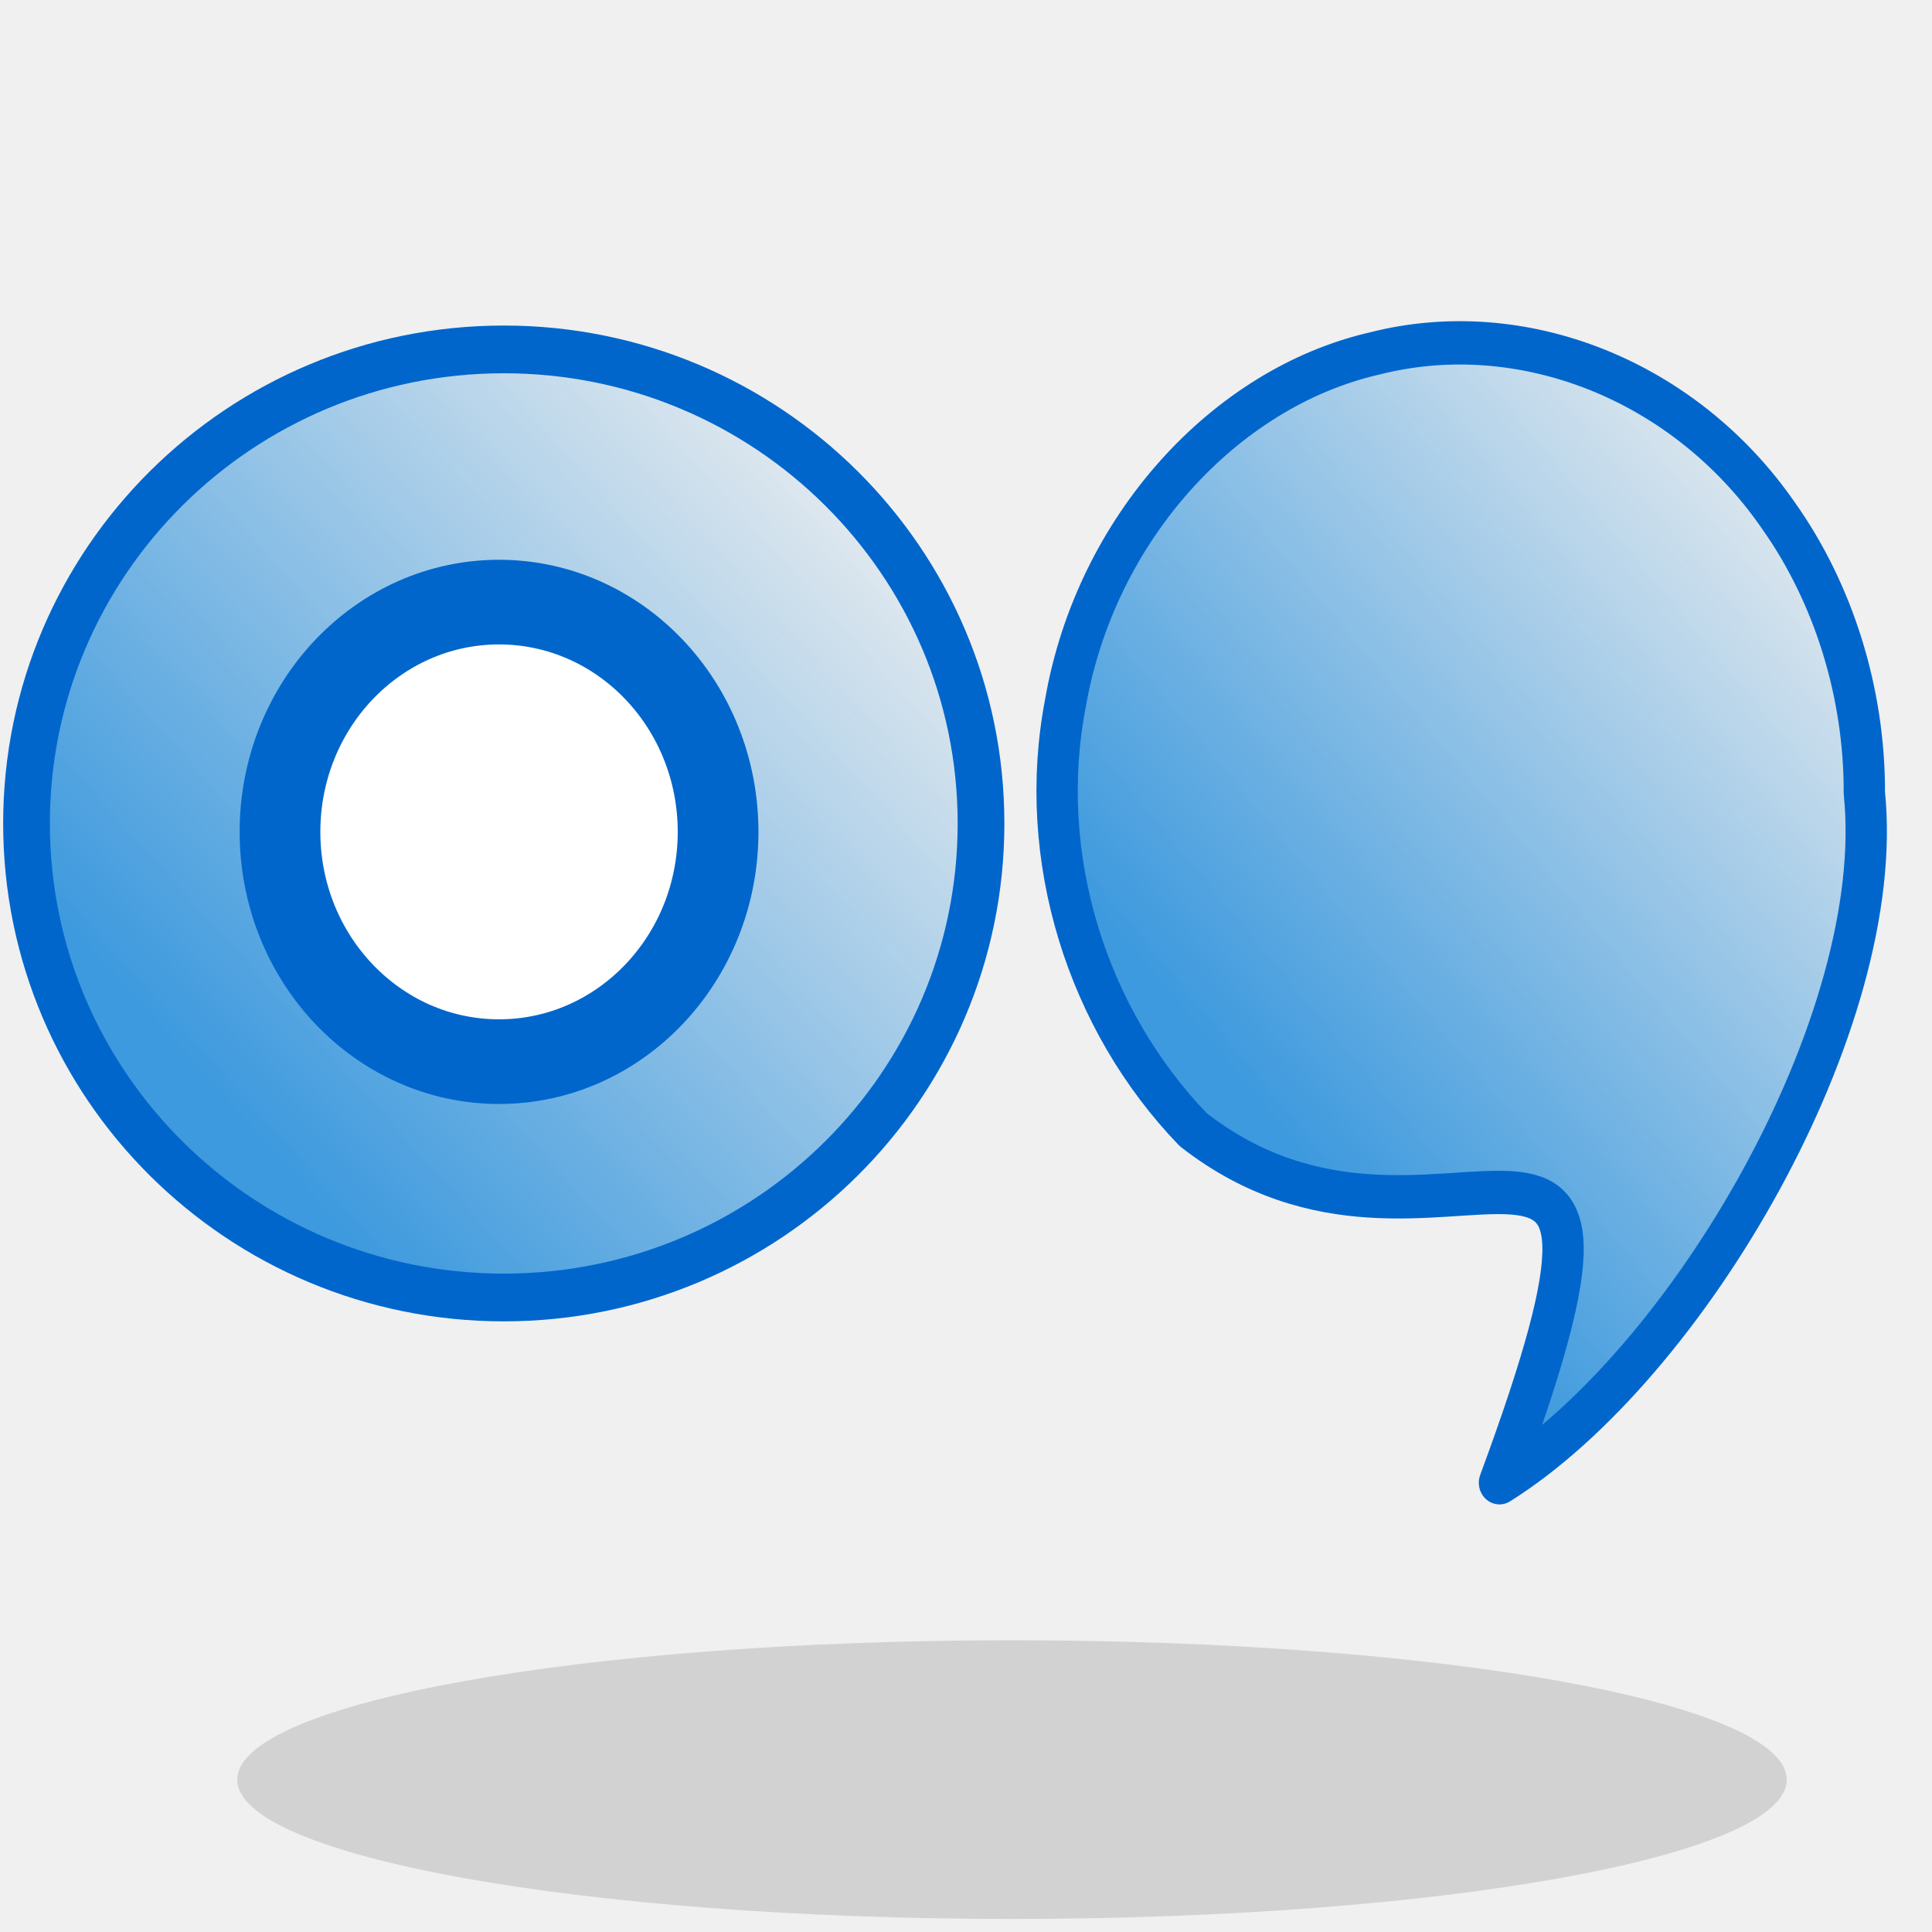
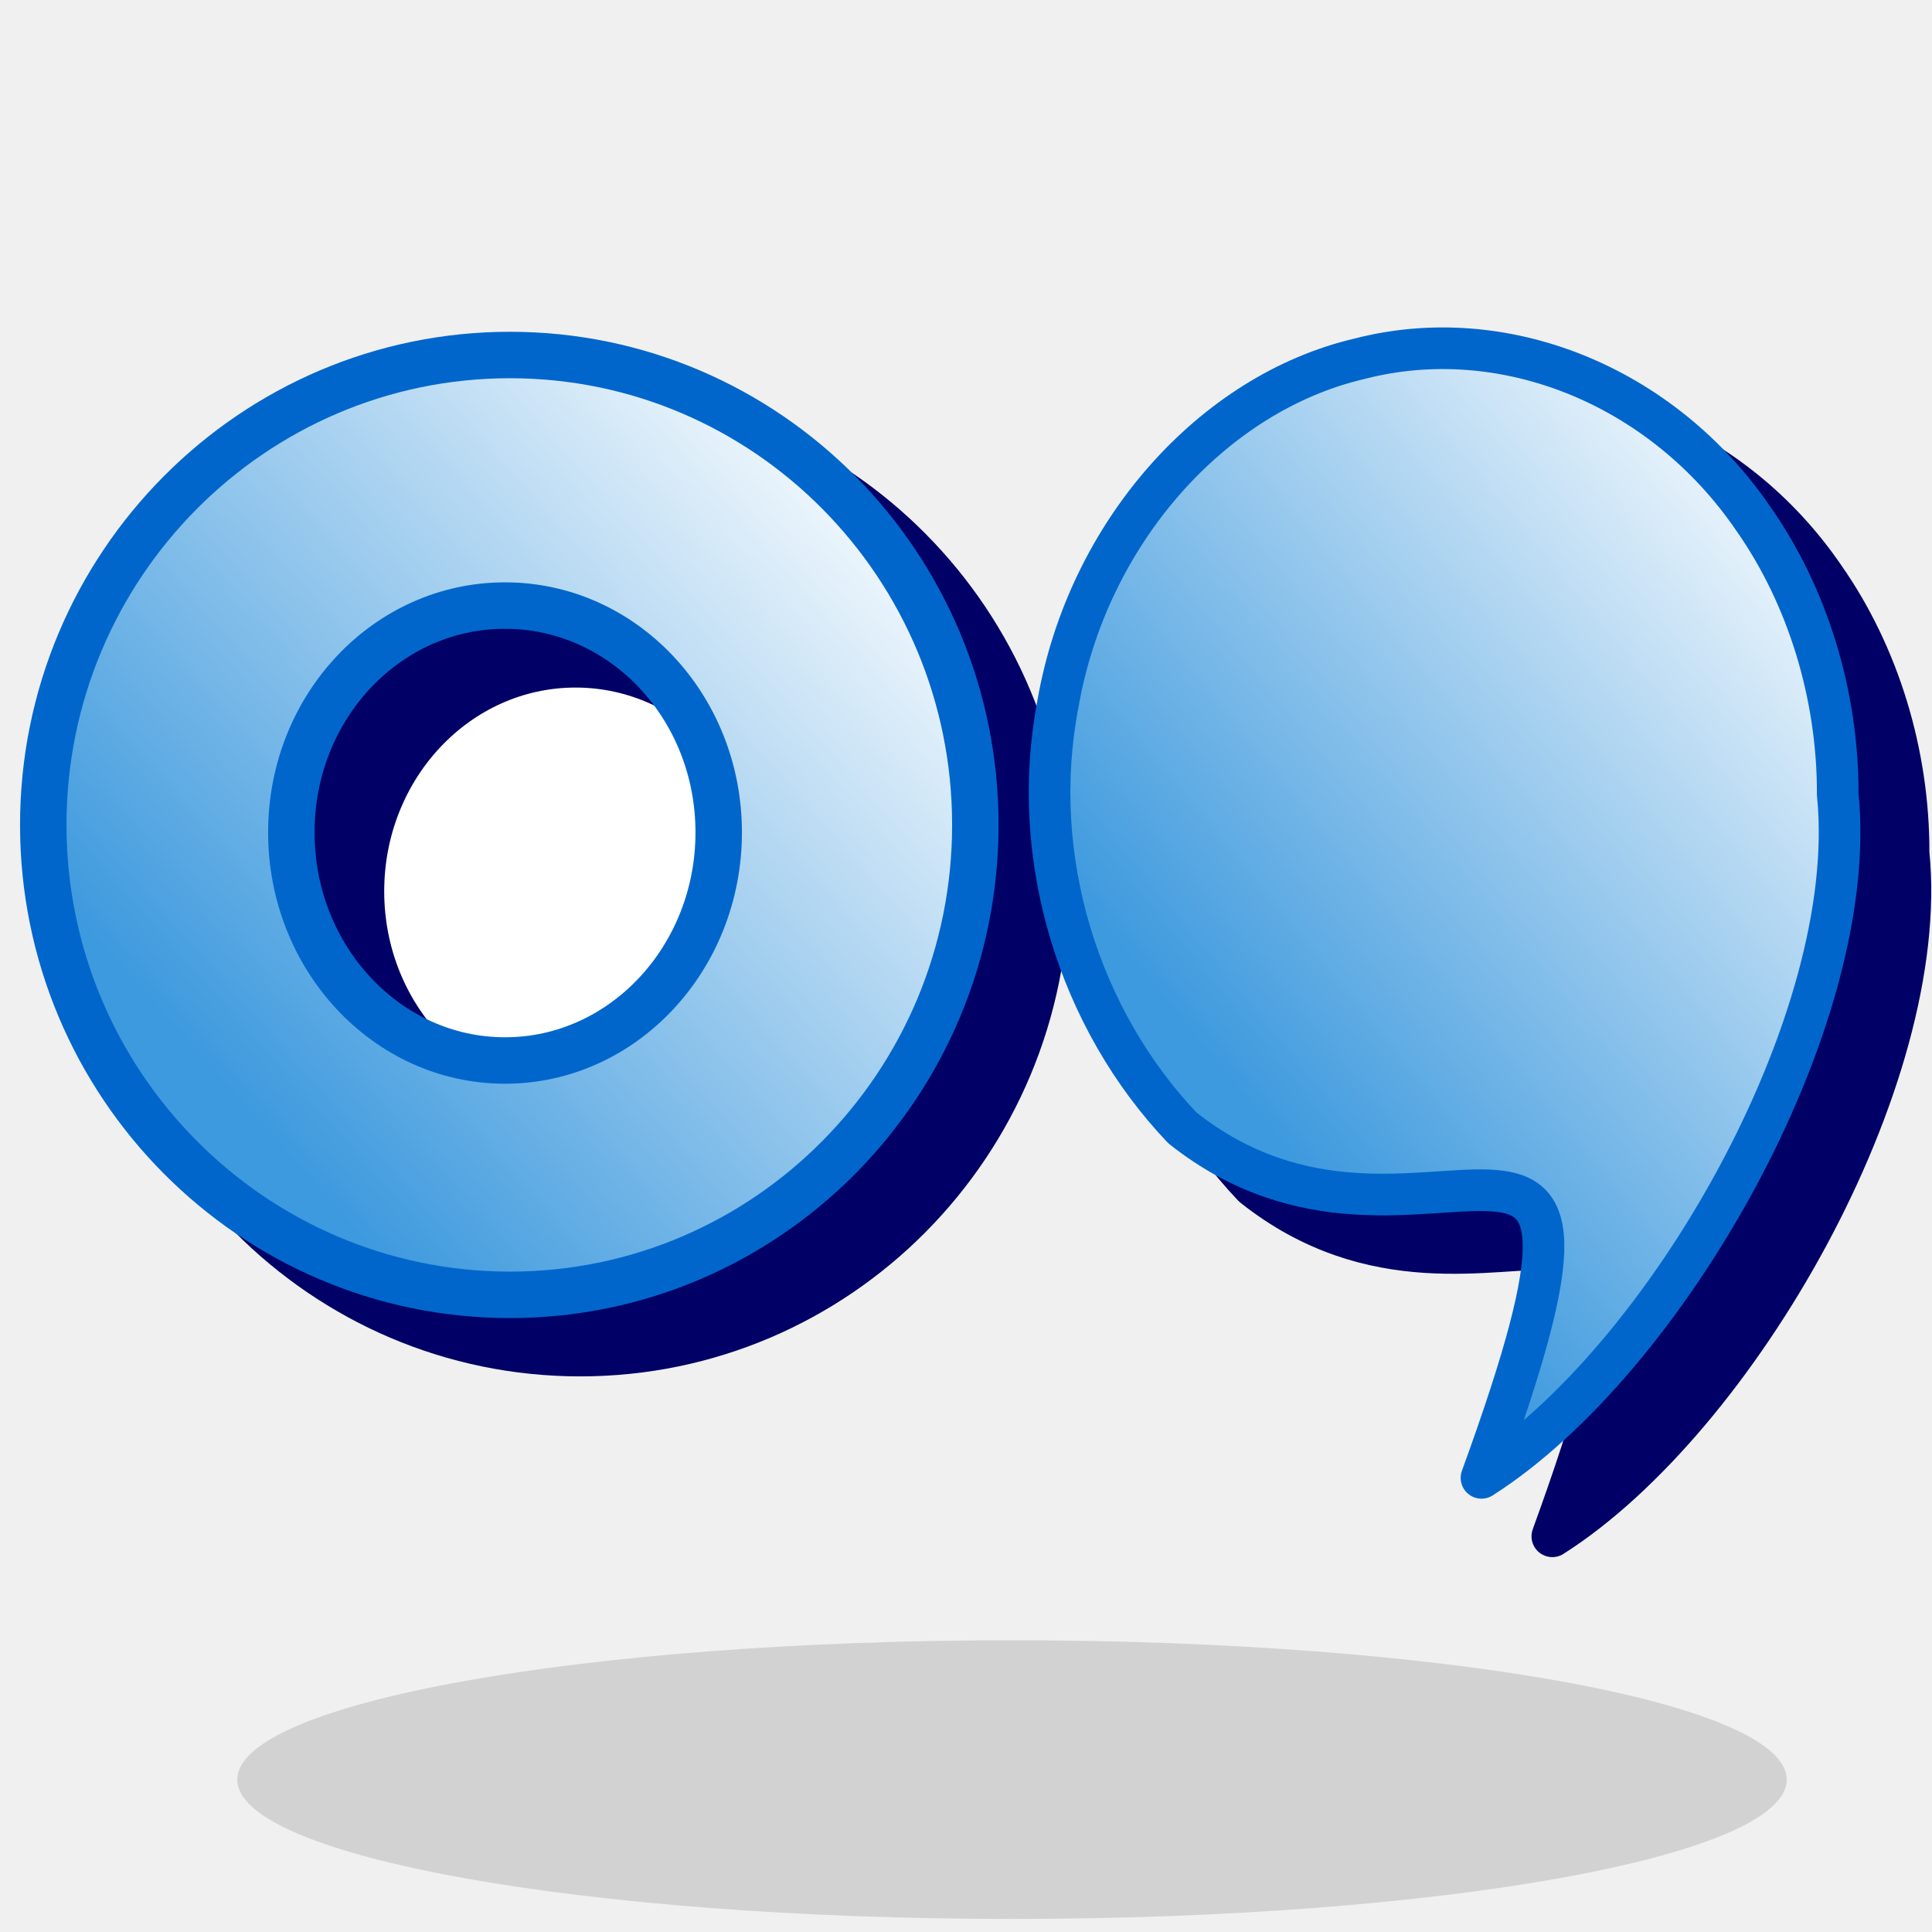
<svg xmlns="http://www.w3.org/2000/svg" xmlns:xlink="http://www.w3.org/1999/xlink" width="48px" height="48px" id="svg2383">
  <defs id="defs2385">
    <linearGradient id="linearGradient3165">
      <stop style="stop-color:#3e9ade;stop-opacity:1;" offset="0" id="stop3167" />
-       <stop style="stop-color:#3e9ade;stop-opacity:0;" offset="1" id="stop3169" />
+       <stop style="stop-color:#ffffff;stop-opacity:1;" offset="1" id="stop3169" />
    </linearGradient>
    <linearGradient xlink:href="#linearGradient3165" id="linearGradient2385" gradientUnits="userSpaceOnUse" x1="15.954" y1="39" x2="49.332" y2="7.857" />
    <linearGradient xlink:href="#linearGradient3165" id="linearGradient3170" x1="9.429" y1="16.929" x2="21.286" y2="16.929" gradientUnits="userSpaceOnUse" />
    <linearGradient xlink:href="#linearGradient3165" id="linearGradient3182" x1="4" y1="22.214" x2="24.429" y2="22.214" gradientUnits="userSpaceOnUse" />
    <linearGradient xlink:href="#linearGradient3165" id="linearGradient3209" gradientUnits="userSpaceOnUse" x1="7.747" y1="27.428" x2="22.48" y2="13.873" />
    <linearGradient xlink:href="#linearGradient3165" id="linearGradient3213" gradientUnits="userSpaceOnUse" x1="8.405" y1="28.257" x2="23.511" y2="13.822" />
    <linearGradient xlink:href="#linearGradient3165" id="linearGradient3220" gradientUnits="userSpaceOnUse" x1="8.405" y1="28.257" x2="23.511" y2="13.822" />
    <linearGradient xlink:href="#linearGradient3165" id="linearGradient3226" gradientUnits="userSpaceOnUse" x1="8.405" y1="28.257" x2="23.511" y2="13.822" />
    <linearGradient xlink:href="#linearGradient3165" id="linearGradient3231" gradientUnits="userSpaceOnUse" x1="8.405" y1="28.257" x2="23.511" y2="13.822" />
-     <linearGradient xlink:href="#linearGradient3165" id="linearGradient3234" gradientUnits="userSpaceOnUse" x1="8.405" y1="28.257" x2="23.511" y2="13.822" gradientTransform="matrix(0.7783402,0,0,0.8510982,20.29359,5.379176)" />
-     <linearGradient xlink:href="#linearGradient3165" id="linearGradient3236" gradientUnits="userSpaceOnUse" x1="7.747" y1="27.428" x2="22.48" y2="13.873" />
+     <linearGradient xlink:href="#linearGradient3165" id="linearGradient2420" gradientUnits="userSpaceOnUse" x1="7.747" y1="27.428" x2="22.48" y2="13.873" gradientTransform="matrix(1.160821,0,0,1.186102,-3.984461,-5.889891)" />
+     <linearGradient xlink:href="#linearGradient3165" id="linearGradient2431" gradientUnits="userSpaceOnUse" gradientTransform="matrix(0.9582484,0,0,1.115664,22.24887,-5.047661)" x1="8.405" y1="28.257" x2="23.511" y2="13.822" />
+     <linearGradient xlink:href="#linearGradient3165" id="linearGradient3215" gradientUnits="userSpaceOnUse" gradientTransform="matrix(1.133342,0,0,1.175431,-3.455809,-5.626274)" x1="7.747" y1="27.428" x2="22.48" y2="13.873" />
  </defs>
  <g id="layer1">
    <path style="opacity:1;fill:#6b6b6b;fill-opacity:0.221;stroke:none;stroke-width:0.378;stroke-linejoin:round;stroke-miterlimit:4;stroke-dasharray:none;stroke-dashoffset:0;stroke-opacity:1" id="path2390" d="M 41,45.357 A 15.643,2.357 0 1 1 9.714,45.357 A 15.643,2.357 0 1 1 41,45.357 z" transform="matrix(1.230458,0,0,1.468798,-6.058047,-22.40621)" />
    <path style="opacity:1;fill:url(#linearGradient2385);fill-opacity:1;stroke:#0066cc;stroke-width:1;stroke-linejoin:round;stroke-miterlimit:4;stroke-dasharray:none;stroke-dashoffset:0;stroke-opacity:1" id="path2393" d="M 45.714,27.429 A 19.857,19.857 0 1 1 6,27.429 A 19.857,19.857 0 1 1 45.714,27.429 z" transform="translate(46.71429,-7.428571)" />
    <text xml:space="preserve" style="font-size:12px;font-style:normal;font-weight:bold;fill:#000000;fill-opacity:1;stroke:none;stroke-width:1px;stroke-linecap:butt;stroke-linejoin:miter;stroke-opacity:1;font-family:Bitstream Vera Sans" x="14.429" y="15.714" id="text2387">
      <tspan id="tspan2389" x="14.429" y="15.714" />
    </text>
-     <path transform="matrix(1.160821,0,0,1.186102,-3.984461,-5.889891)" style="fill:url(#linearGradient3236);fill-opacity:1;stroke:#0066cc;stroke-width:1;stroke-linejoin:round;stroke-miterlimit:4;stroke-dasharray:none;stroke-dashoffset:0;stroke-opacity:1" id="path3174" d="M 24.429,22.214 A 10.214,9.929 0 1 1 4,22.214 A 10.214,9.929 0 1 1 24.429,22.214 z" />
-     <a id="a3223" transform="matrix(1.260994,0,0,1.322753,-3.246639,-12.42135)">
-       <path style="fill:url(#linearGradient3234);fill-opacity:1;stroke:#0066cc;stroke-width:0.814;stroke-linejoin:round;stroke-miterlimit:4;stroke-dasharray:none;stroke-dashoffset:0;stroke-opacity:1" d="M 39.307,24.286 C 39.771,28.578 35.838,35.018 32.118,37.24 C 35.714,27.962 30.902,34.197 26.084,30.608 C 23.999,28.547 22.976,25.5 23.569,22.583 C 24.167,19.326 26.696,16.677 29.659,16.029 C 32.554,15.326 35.762,16.521 37.611,19.07 C 38.699,20.531 39.314,22.4 39.307,24.286 z" id="path3211" />
-     </a>
-     <path style="opacity:1;fill:#ffffff;fill-opacity:1;stroke:#0066cc;stroke-width:1;stroke-linejoin:round;stroke-miterlimit:4;stroke-dasharray:none;stroke-dashoffset:0;stroke-opacity:1" id="path2401" d="M 17.857,21.714 A 2.714,2.714 0 1 1 12.429,21.714 A 2.714,2.714 0 1 1 17.857,21.714 z" transform="matrix(2.005192,0,0,2.1034,-17.96612,-25.00556)" />
+     <g id="g3217">
+       <path d="M 24.429,22.214 A 10.214,9.929 0 1 1 4,22.214 A 10.214,9.929 0 1 1 24.429,22.214 z" id="path3203" style="fill:#000066;fill-opacity:1;stroke:#000066;stroke-width:1;stroke-linejoin:round;stroke-miterlimit:4;stroke-dasharray:none;stroke-dashoffset:0;stroke-opacity:1" transform="matrix(1.133342,0,0,1.175431,-1.695156,-4.174289)" />
+       <path style="fill:#000066;fill-opacity:1;stroke:#000066;stroke-width:1.034;stroke-linejoin:round;stroke-miterlimit:4;stroke-dasharray:none;stroke-dashoffset:0;stroke-opacity:1" d="M 47.418,21.188 C 47.989,26.814 43.147,35.257 38.567,38.169 C 42.994,26.007 37.07,34.181 31.138,29.475 C 28.571,26.774 27.312,22.779 28.041,18.957 C 28.778,14.686 31.892,11.214 35.539,10.365 C 39.103,9.443 43.054,11.01 45.33,14.351 C 46.669,16.266 47.427,18.716 47.418,21.188 z" id="path3205" />
+       <path transform="matrix(1.957725,0,0,2.084475,-15.34585,-23.11797)" d="M 17.857,21.714 A 2.714,2.714 0 1 1 12.429,21.714 A 2.714,2.714 0 1 1 17.857,21.714 z" id="path3207" style="fill:#ffffff;fill-opacity:1;stroke:#000066;stroke-width:0.571;stroke-linejoin:round;stroke-miterlimit:4;stroke-dasharray:none;stroke-dashoffset:0;stroke-opacity:1" />
+       <path id="path3174" d="M 12.669,8.82 C 6.279,8.82 1.075,14.053 1.075,20.495 C 1.075,26.937 6.279,32.17 12.669,32.17 C 19.059,32.17 24.232,26.937 24.232,20.495 C 24.232,14.053 19.059,8.82 12.669,8.82 z M 12.547,15.045 C 15.48,15.045 17.856,17.558 17.856,20.681 C 17.856,23.804 15.48,26.348 12.547,26.348 C 9.614,26.348 7.238,23.804 7.238,20.681 C 7.238,17.558 9.614,15.045 12.547,15.045 z" style="fill:url(#linearGradient3215);fill-opacity:1;stroke:#0066cc;stroke-width:1.154;stroke-linejoin:round;stroke-miterlimit:4;stroke-dasharray:none;stroke-dashoffset:0;stroke-opacity:1" />
+       <path style="fill:url(#linearGradient2431);fill-opacity:1;stroke:#0066cc;stroke-width:1.034;stroke-linejoin:round;stroke-miterlimit:4;stroke-dasharray:none;stroke-dashoffset:0;stroke-opacity:1" d="M 45.658,19.736 C 46.229,25.362 41.386,33.805 36.807,36.717 C 41.233,24.555 35.309,32.729 29.377,28.023 C 26.81,25.322 25.552,21.327 26.281,17.505 C 27.017,13.234 30.132,9.762 33.779,8.913 C 37.343,7.991 41.293,9.558 43.569,12.899 C 44.909,14.814 45.666,17.264 45.658,19.736 z" id="path3211" />
+     </g>
  </g>
</svg>
